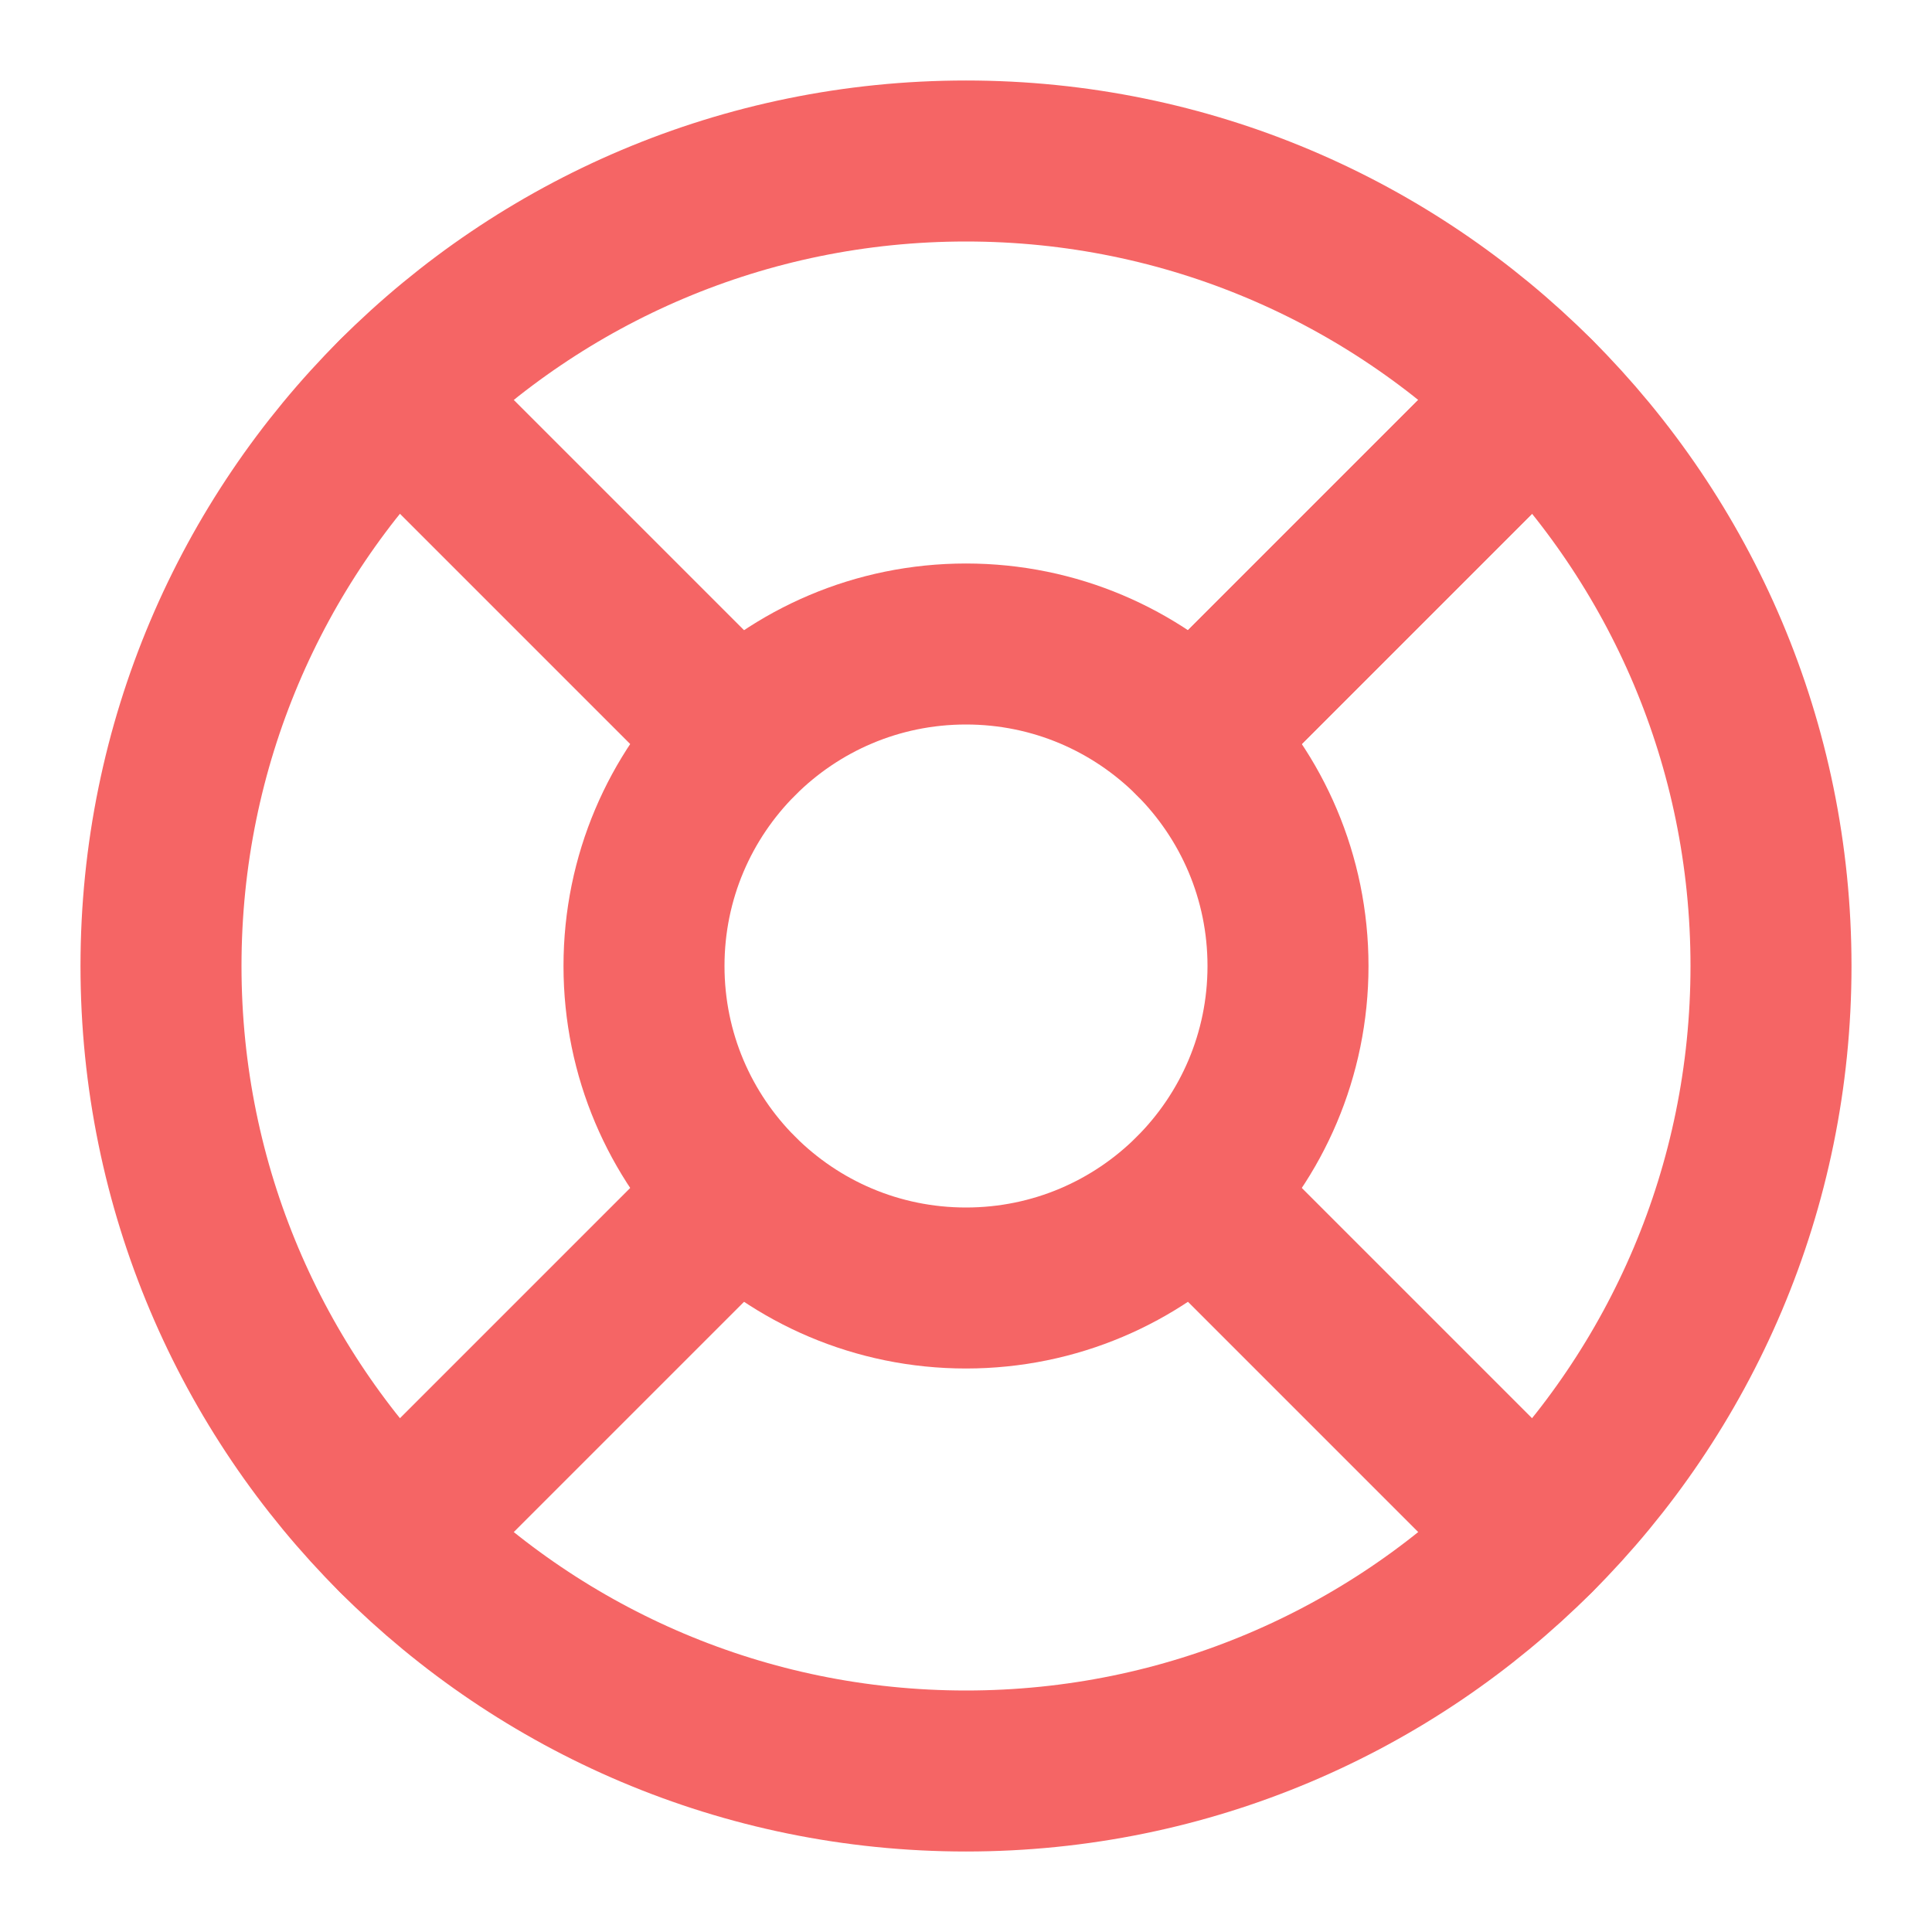
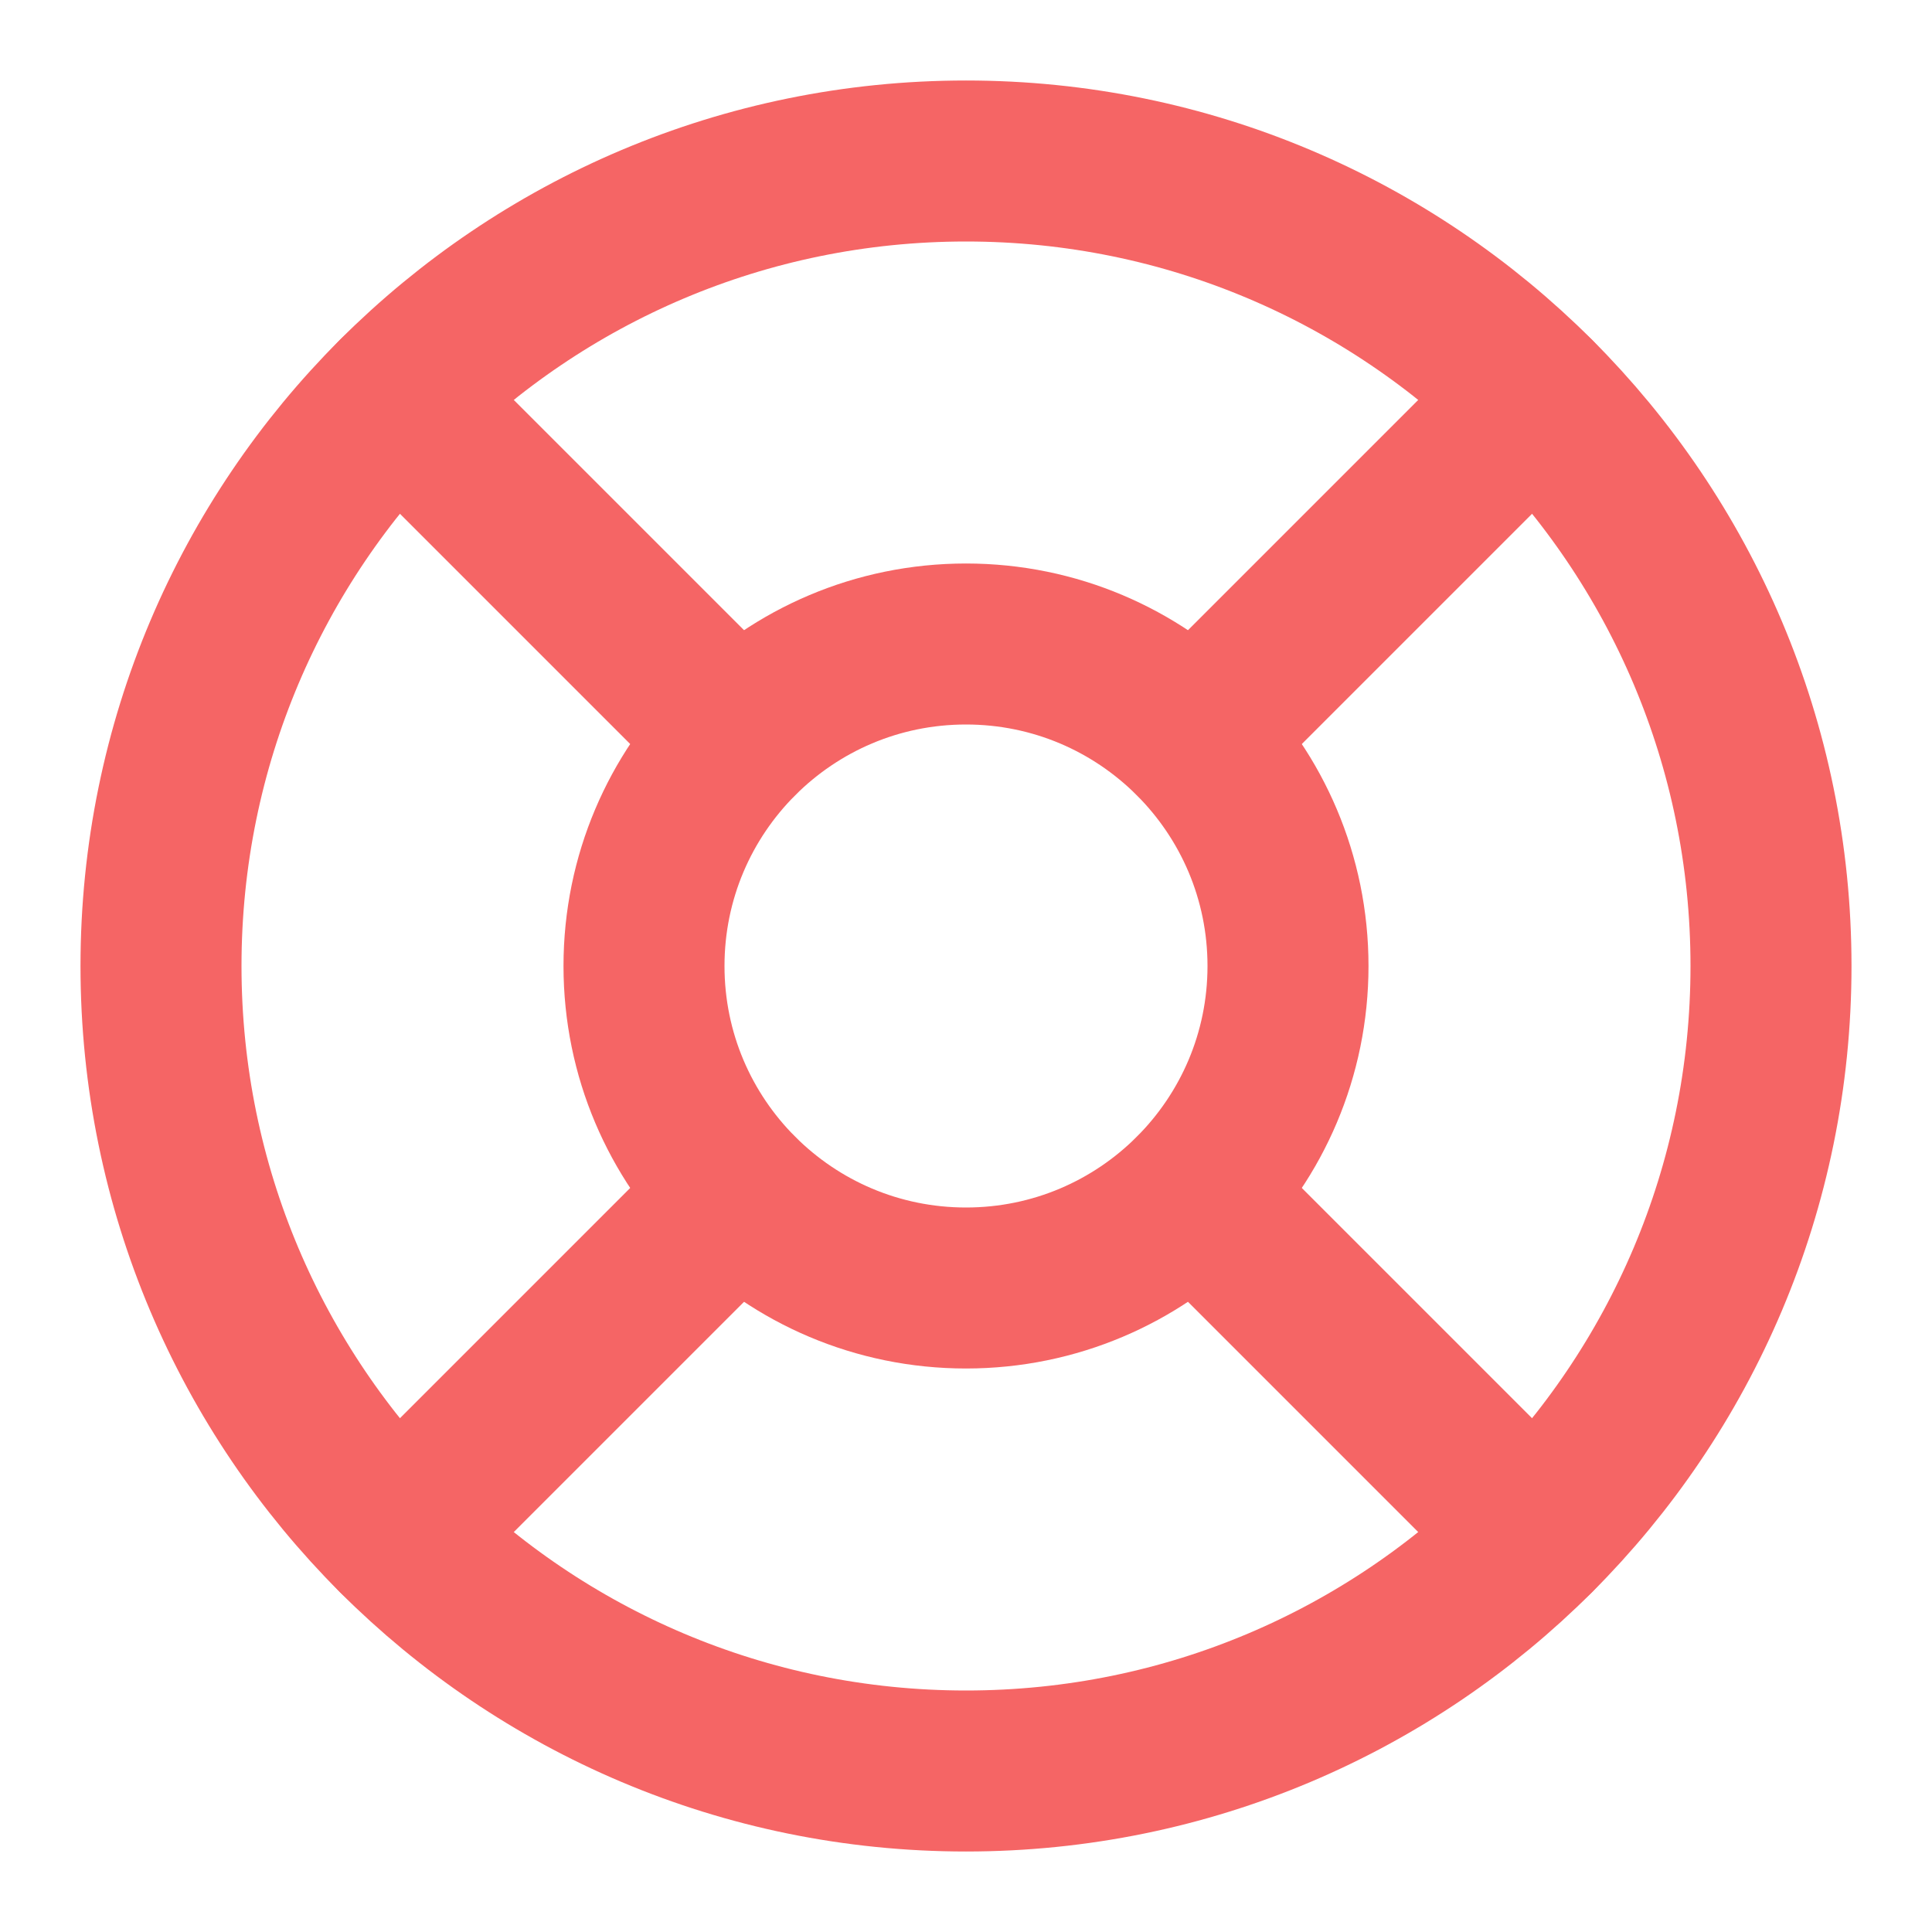
<svg xmlns="http://www.w3.org/2000/svg" width="24" height="24" viewBox="0 0 24 24" fill="none" stroke="#F56565" stroke-width="2" stroke-linecap="round" stroke-linejoin="round">
  <circle cx="12" cy="12" r="10" />
+   <path d="m4.93 4.93 4.24 4.24" />
+   <path d="m14.83 9.17 4.24-4.24" />
+   <path d="m14.83 14.83 4.24 4.24" />
+   <path d="m9.17 14.83-4.24 4.24" />
  <circle cx="12" cy="12" r="4" />
-   <line x1="4.93" y1="4.93" x2="9.17" y2="9.17" />
-   <line x1="14.83" y1="14.83" x2="19.07" y2="19.07" />
-   <line x1="14.83" y1="9.17" x2="19.07" y2="4.93" />
-   <line x1="14.83" y1="9.17" x2="18.36" y2="5.64" />
-   <line x1="4.93" y1="19.07" x2="9.17" y2="14.83" />
</svg>
